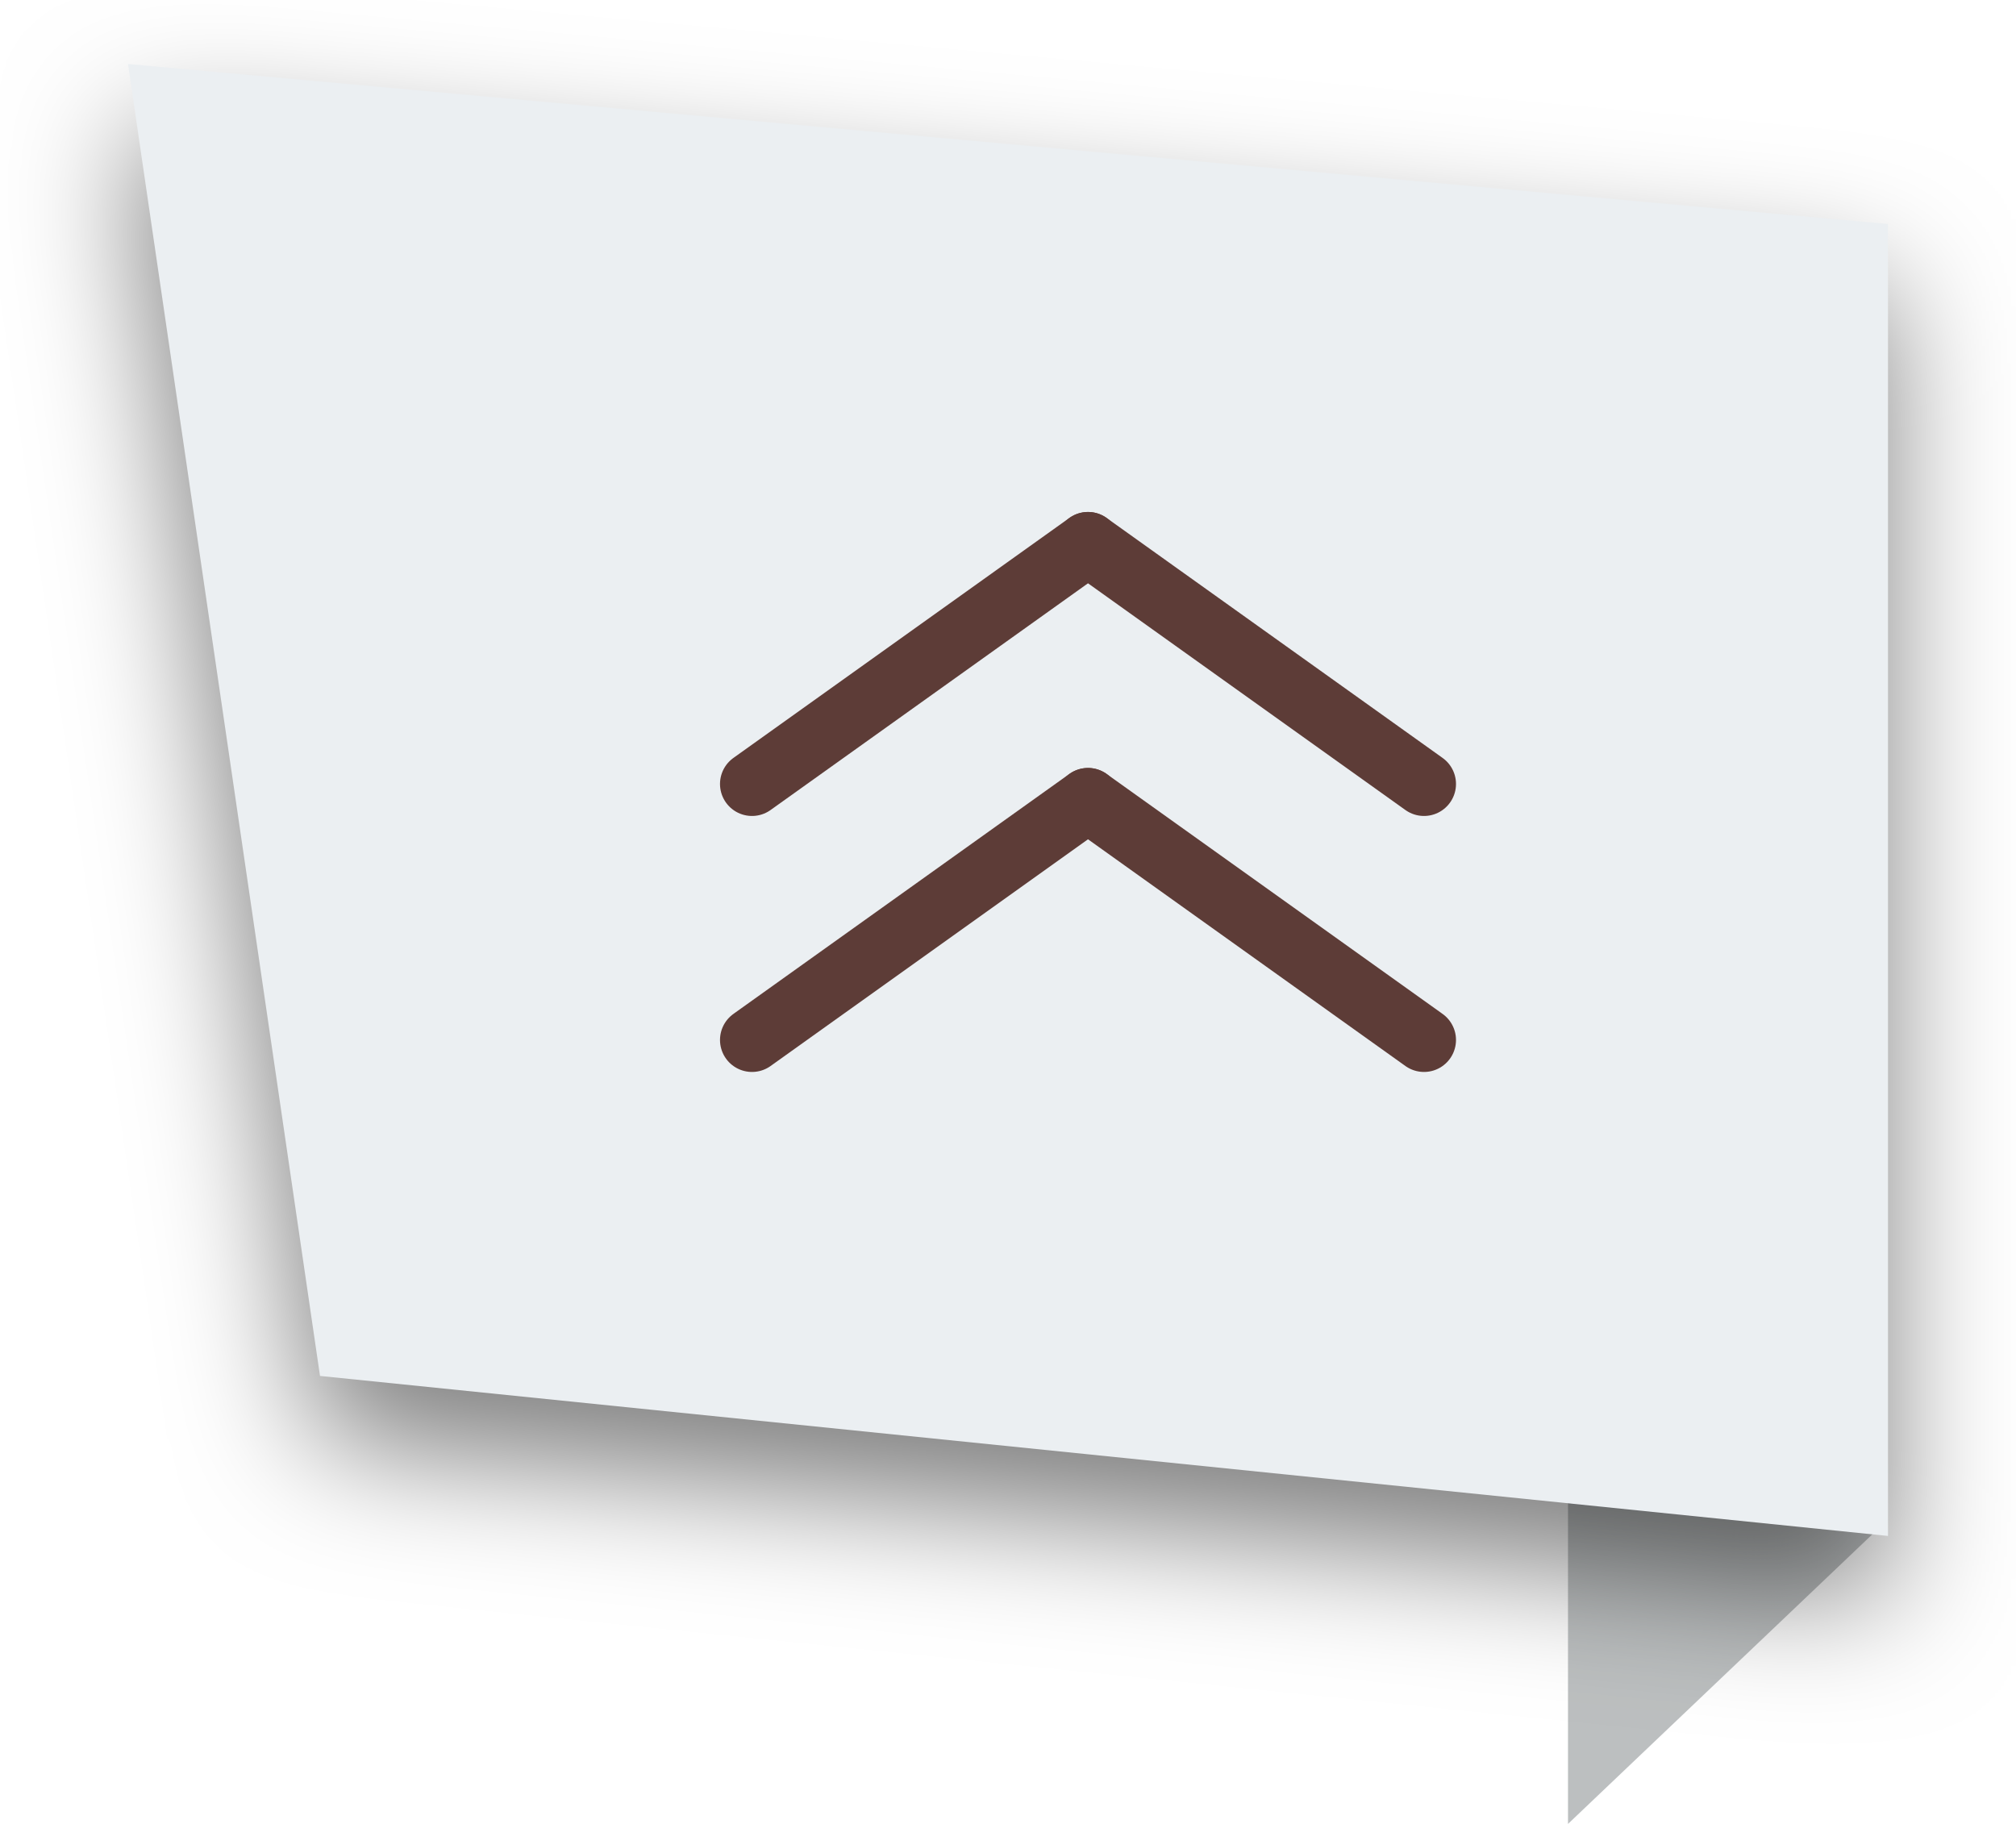
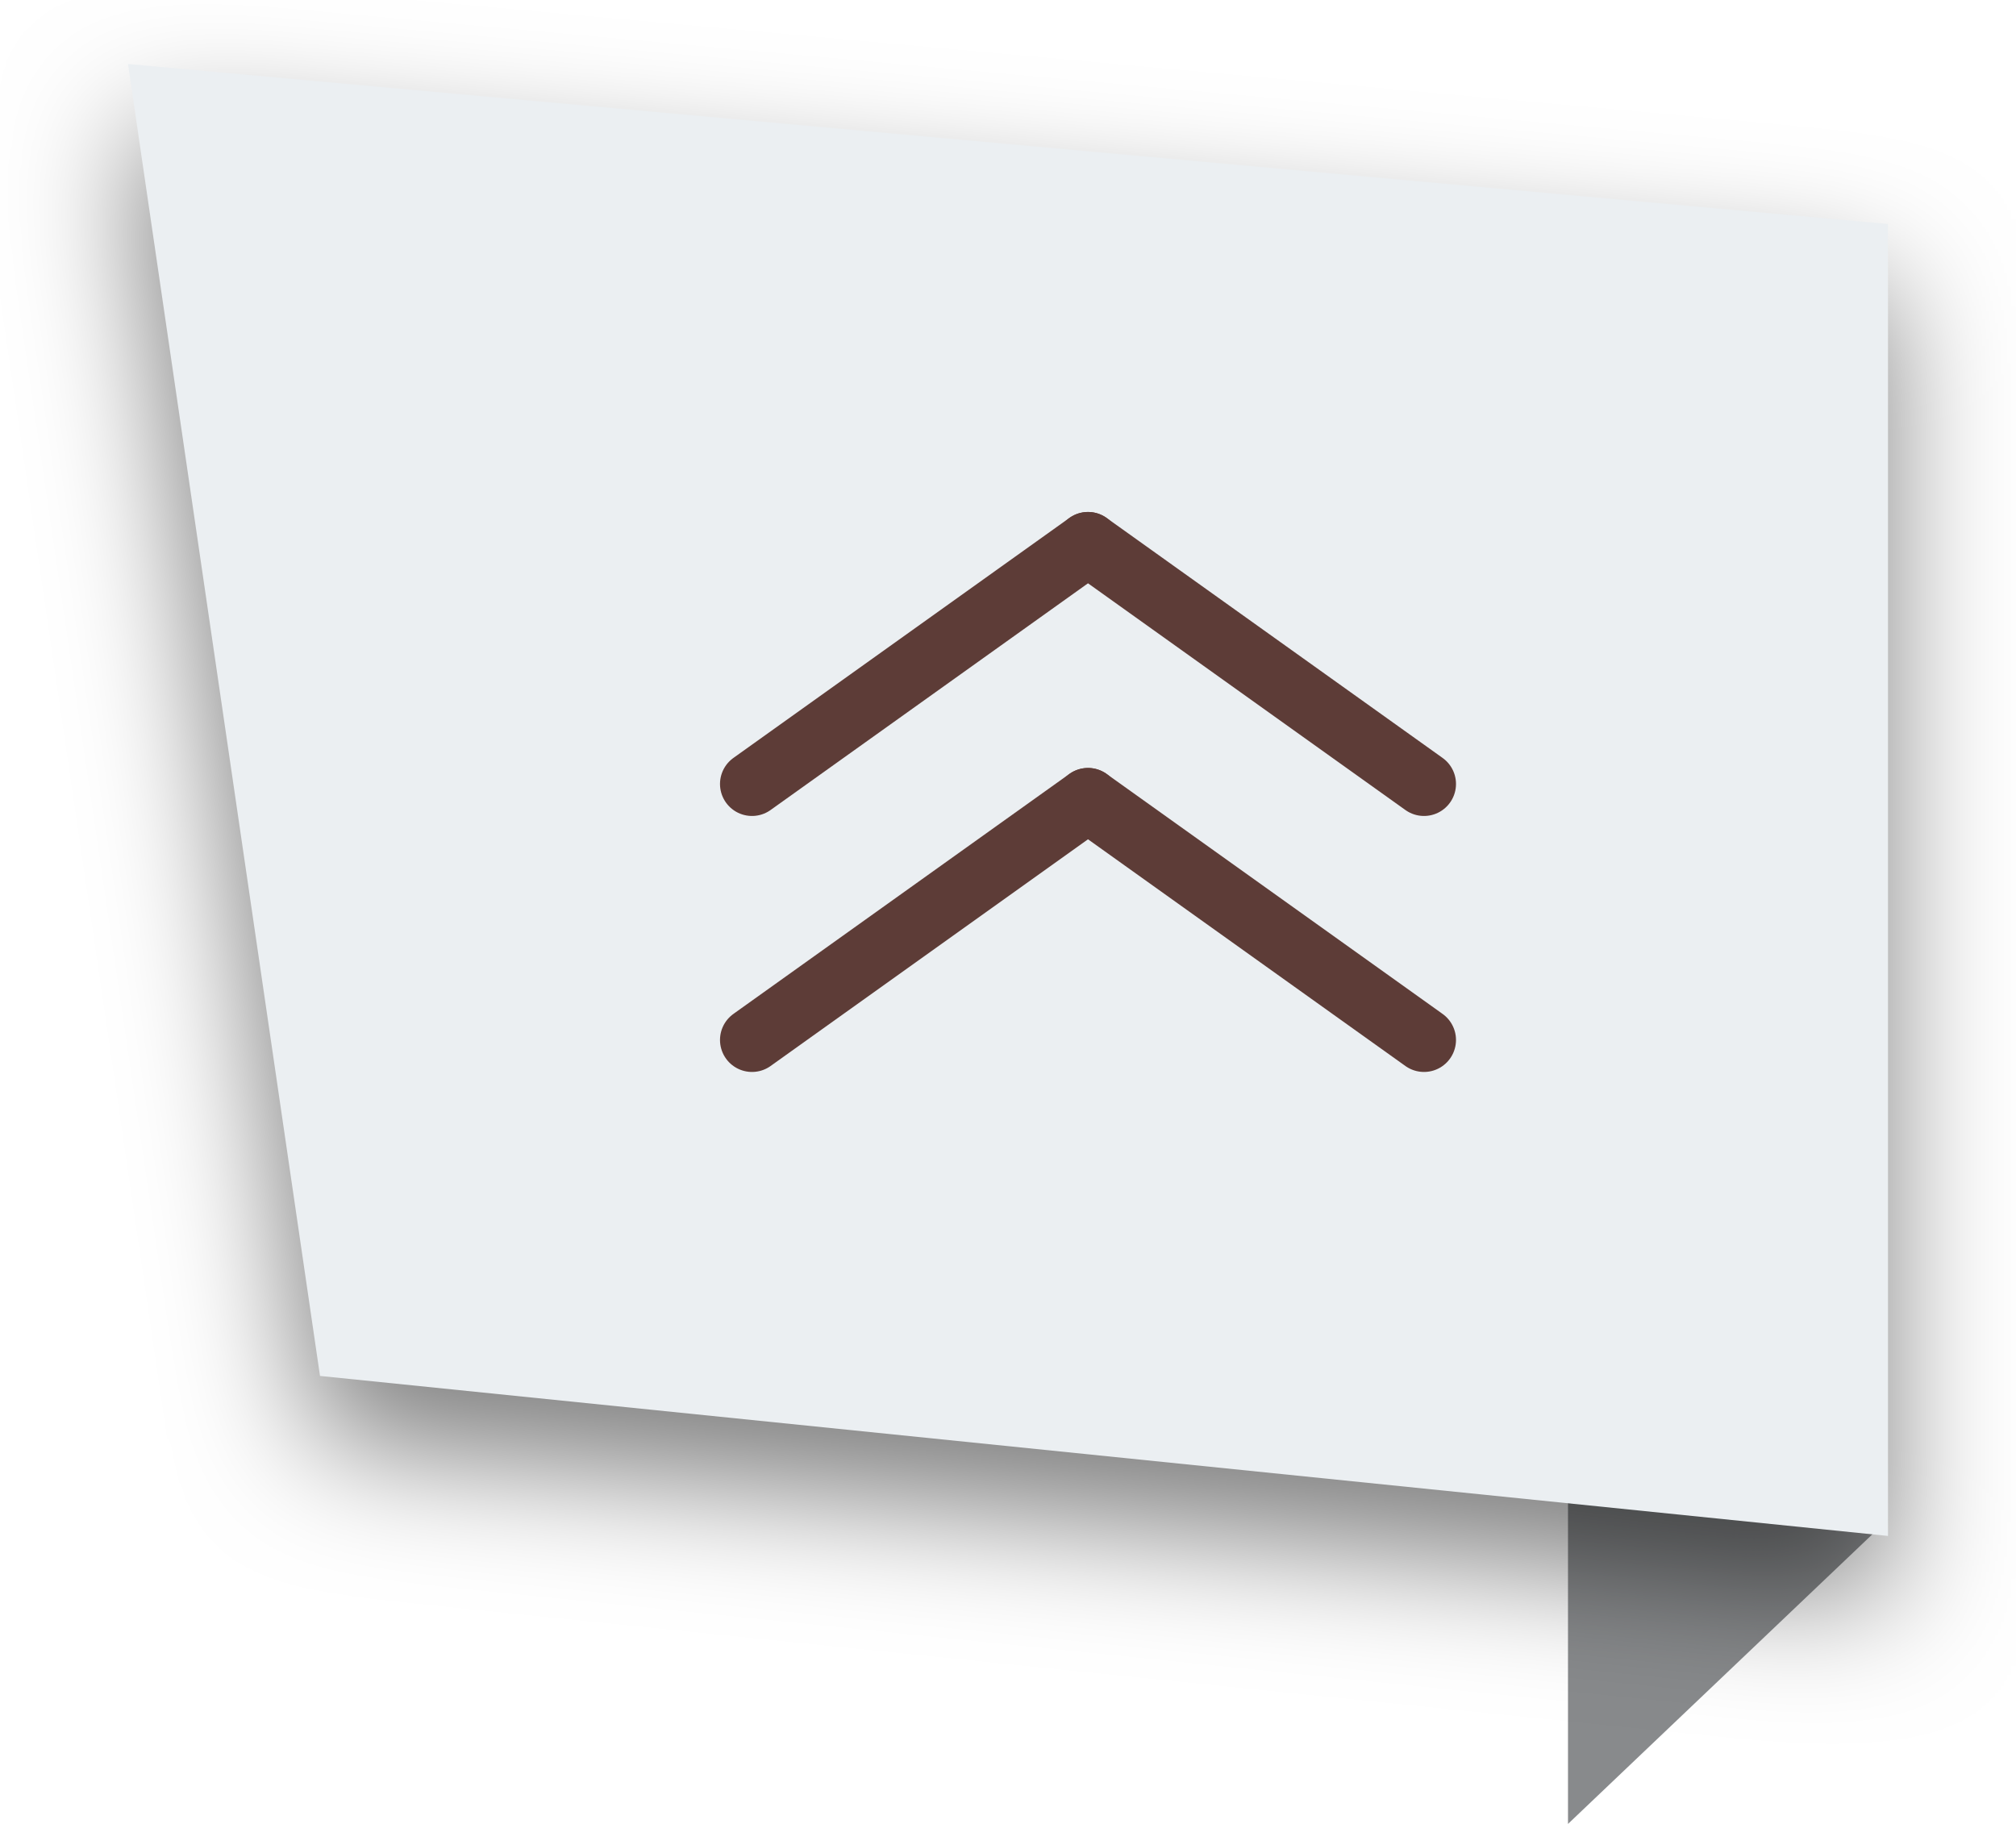
<svg xmlns="http://www.w3.org/2000/svg" xmlns:xlink="http://www.w3.org/1999/xlink" width="63px" height="57px" viewBox="0 0 63 57" version="1.1">
  <defs>
    <polygon id="path-1" points="0 5 55 0 49 41 0 46" />
    <filter x="-12.7%" y="-10.9%" width="125.5%" height="130.4%" filterUnits="objectBoundingBox" id="filter-2">
      <feOffset dx="0" dy="2" in="SourceAlpha" result="shadowOffsetOuter1" />
      <feGaussianBlur stdDeviation="2" in="shadowOffsetOuter1" result="shadowBlurOuter1" />
      <feColorMatrix values="0 0 0 0 0   0 0 0 0 0   0 0 0 0 0  0 0 0 0.5 0" type="matrix" in="shadowBlurOuter1" />
    </filter>
  </defs>
  <g id="Page-1" stroke="none" stroke-width="1" fill="none" fill-rule="evenodd">
    <g id="Desktop-HD" transform="translate(-1222, -1298)">
      <g id="Group-8" transform="translate(1226, 1300)">
-         <polygon id="Triangle-2-Copy" fill="#BCBFC0" transform="translate(50, 49.5) scale(-1, 1) translate(-50, -49.5) " points="55 44 55 55 45 45.484" />
+         <polygon id="Triangle-2-Copy" fill="#888A8C" transform="translate(50, 49.5) scale(-1, 1) translate(-50, -49.5) " points="55 44 55 55 45 45.484" />
        <g id="r" transform="translate(27.5, 23) scale(-1, 1) translate(-27.5, -23) ">
          <use fill="black" fill-opacity="1" filter="url(#filter-2)" xlink:href="#path-1" />
          <use fill="#EBEFF2" fill-rule="evenodd" xlink:href="#path-1" />
        </g>
        <g id="Group-2" transform="translate(19, 15)" stroke="#5D3C37" stroke-linecap="round" stroke-width="2">
          <path d="M0.5,7.5 L11,0" id="Line-4" />
          <path d="M11.5,7.5 L22,0" id="Line-4" transform="translate(16.5, 4) scale(-1, 1) translate(-16.5, -4) " />
        </g>
        <g id="Group-2" transform="translate(19, 23)" stroke="#5D3C37" stroke-linecap="round" stroke-width="2">
          <path d="M0.5,7.5 L11,0" id="Line-4" />
          <path d="M11.5,7.5 L22,0" id="Line-4" transform="translate(16.5, 4) scale(-1, 1) translate(-16.5, -4) " />
        </g>
      </g>
    </g>
  </g>
</svg>
